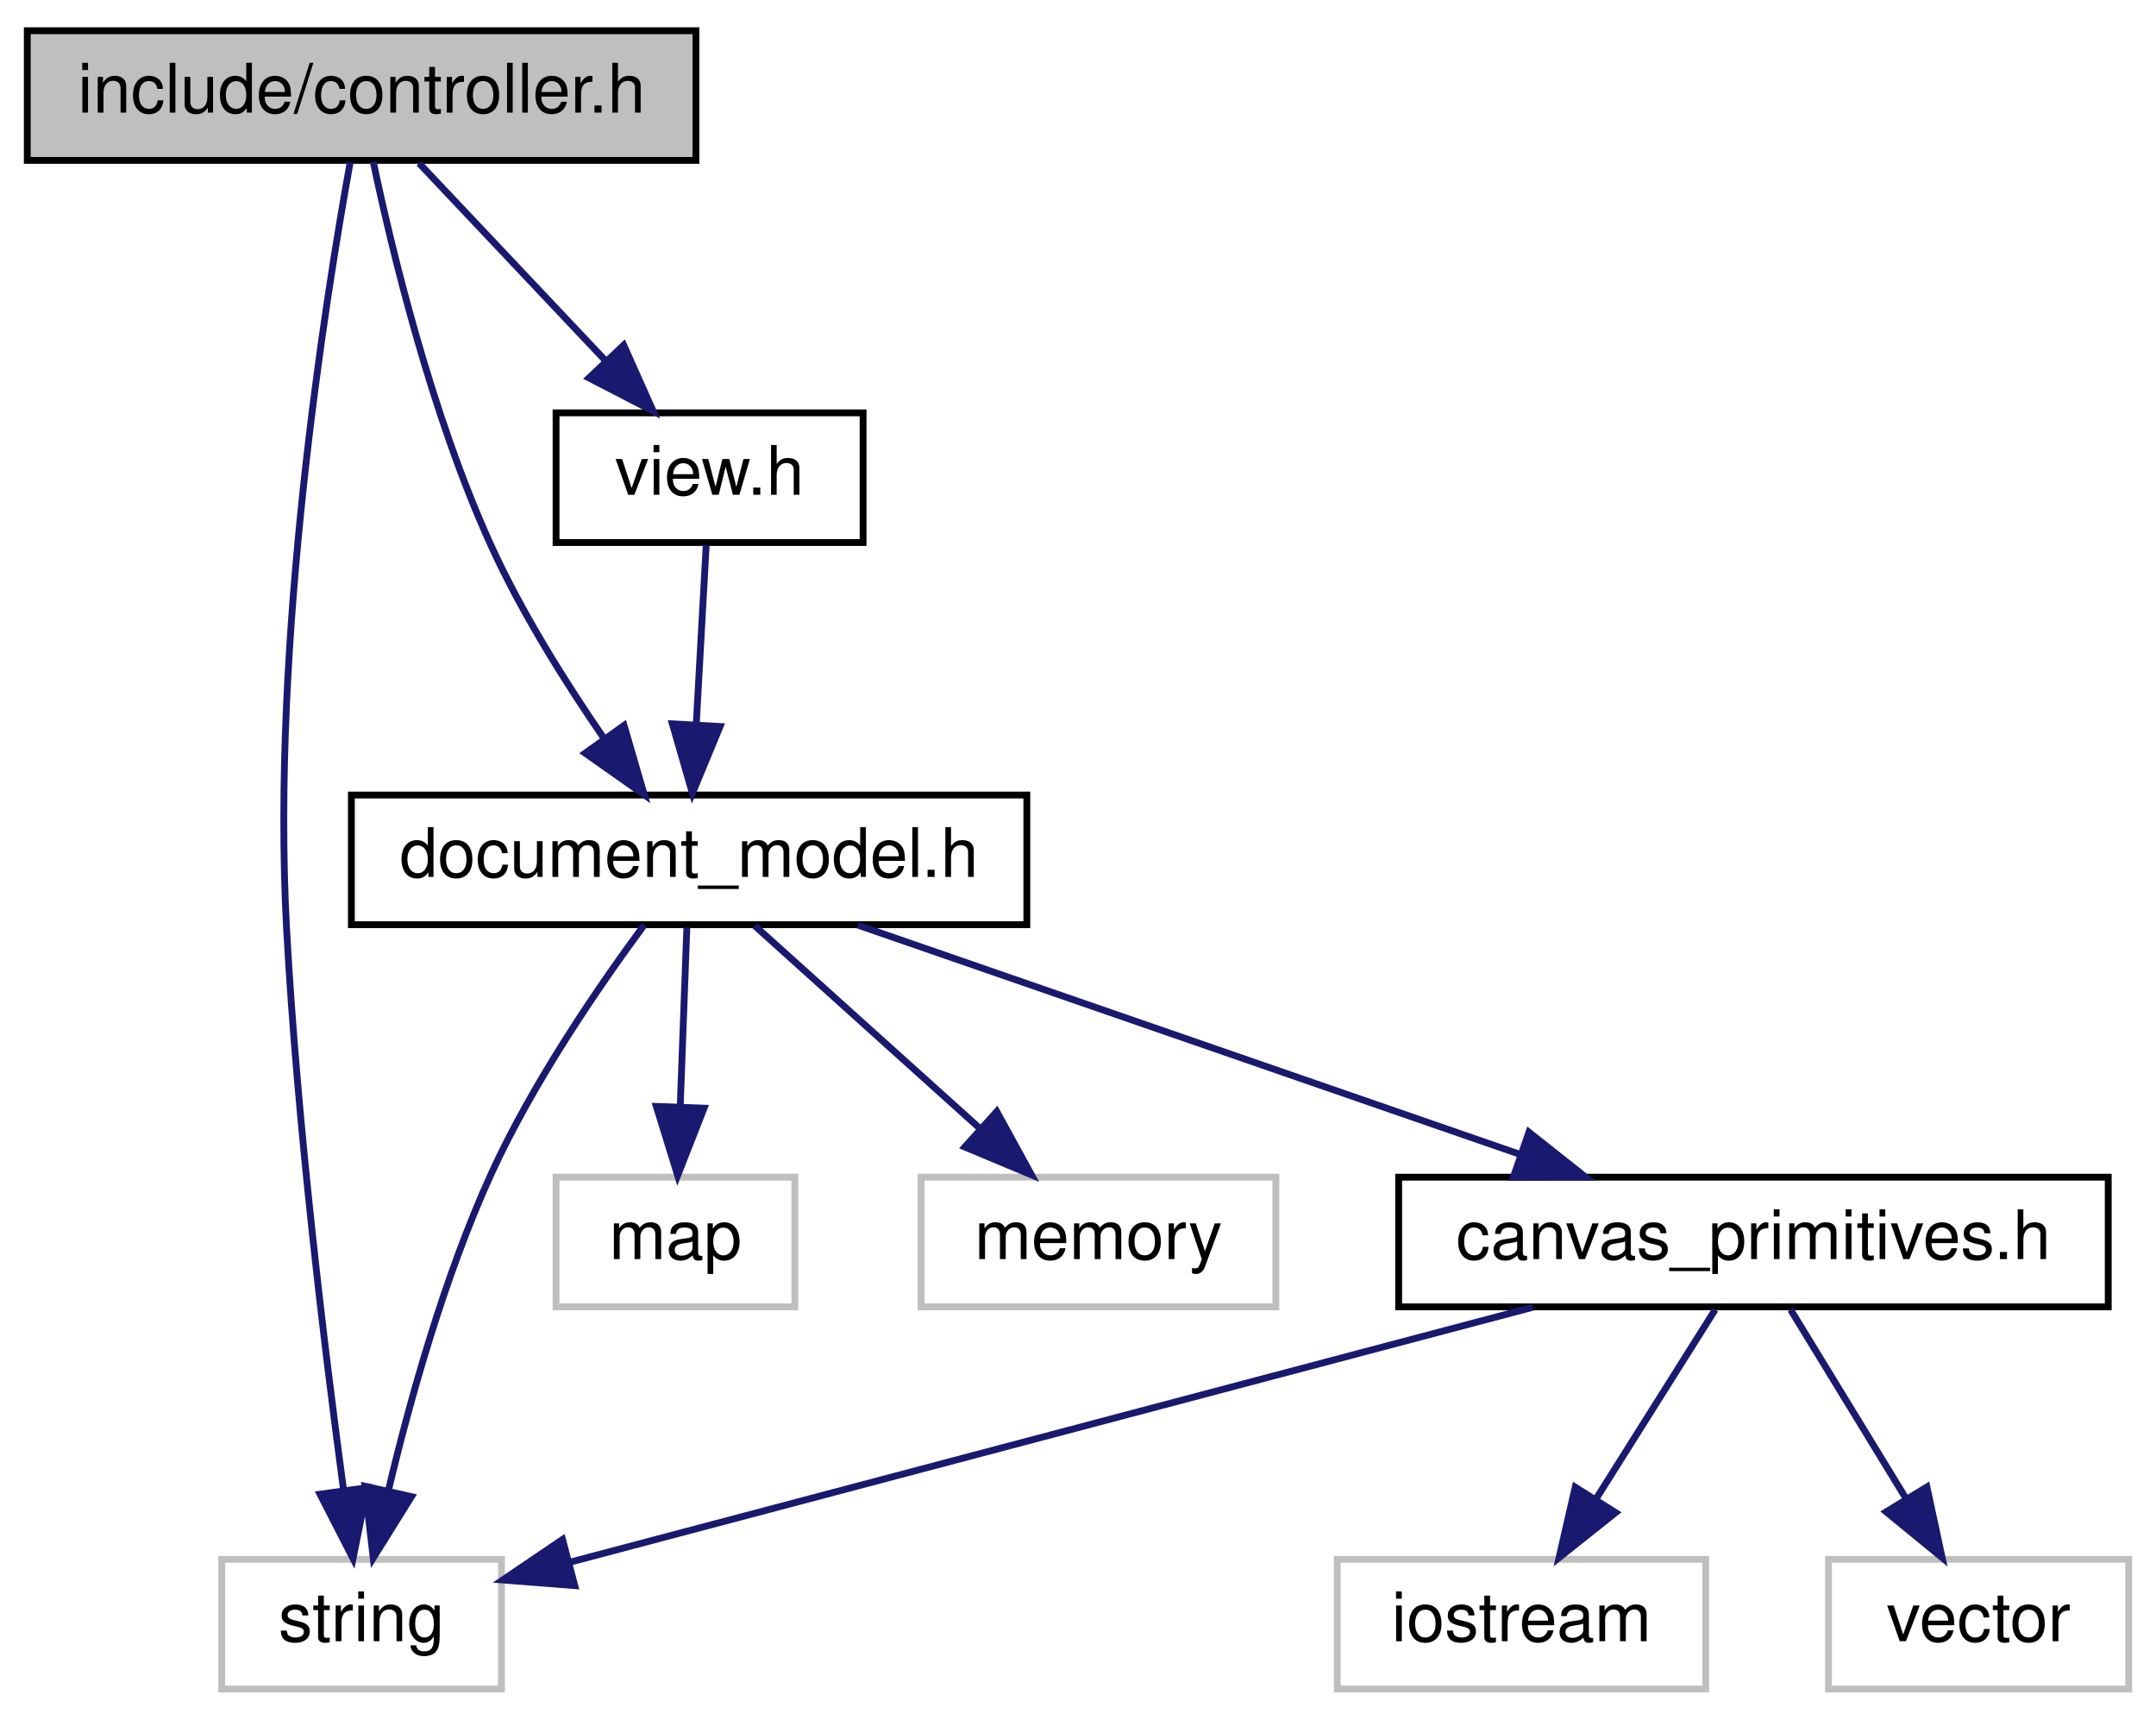
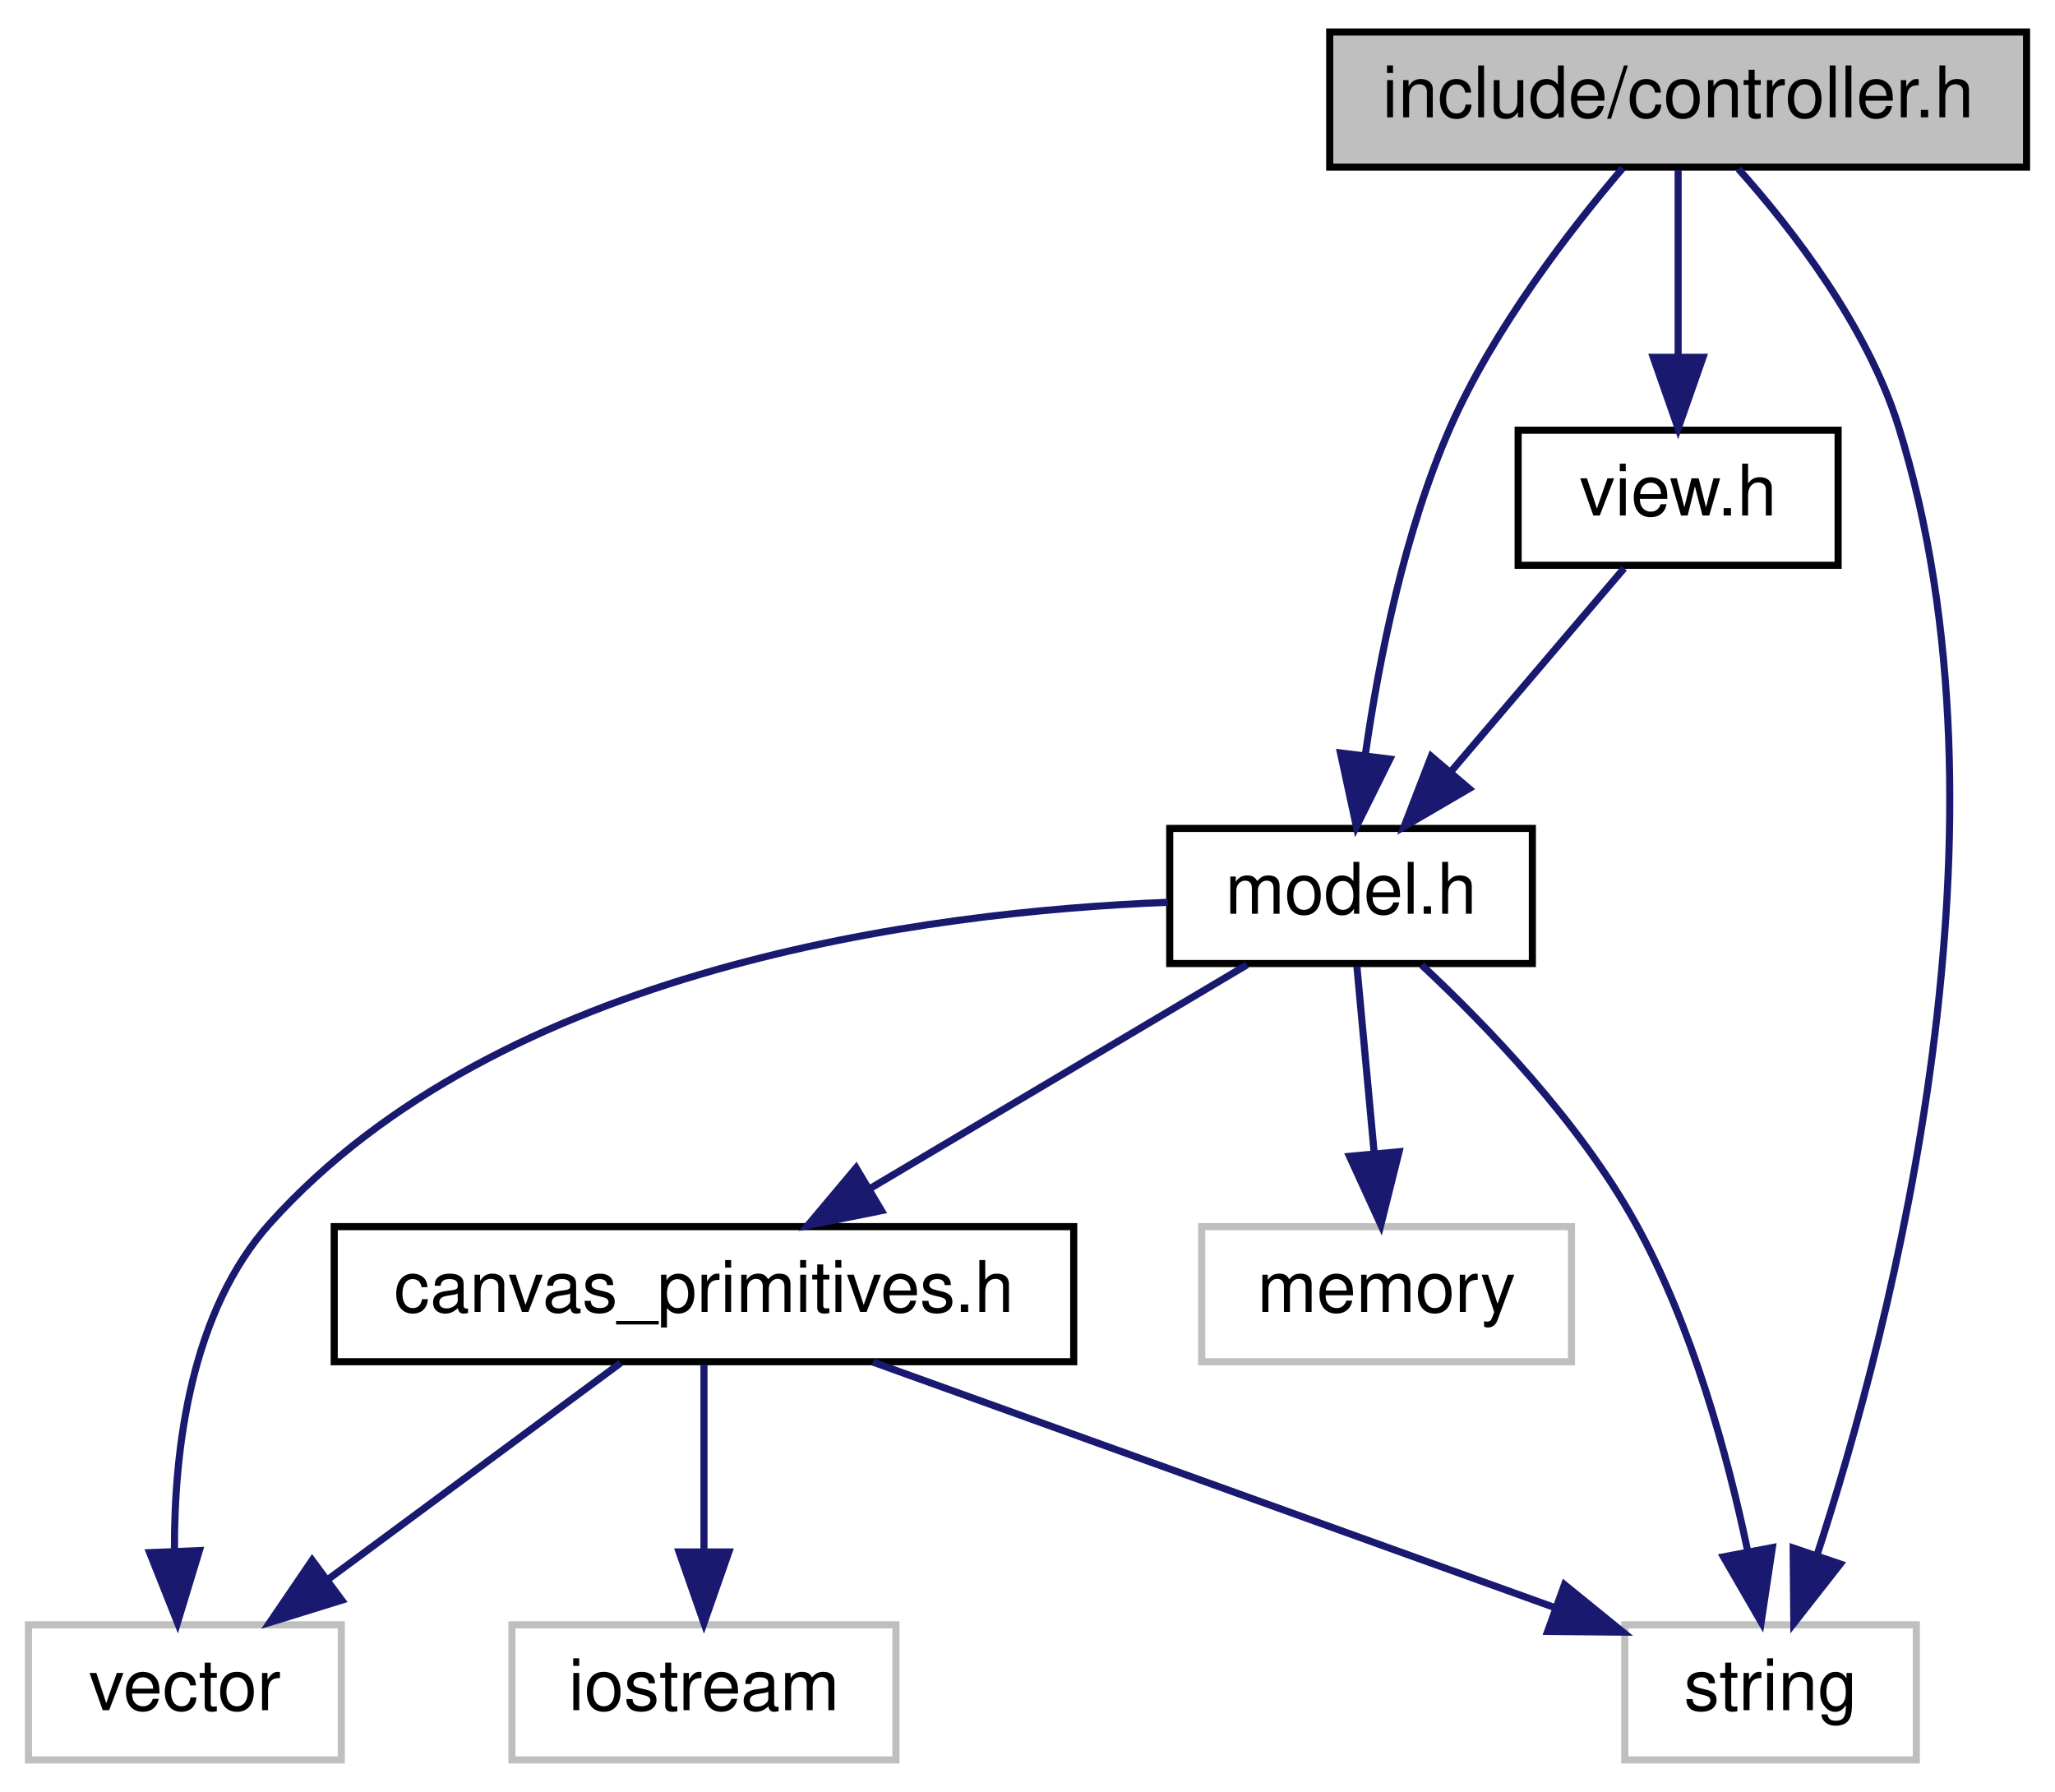
- <svg xmlns="http://www.w3.org/2000/svg" xmlns:xlink="http://www.w3.org/1999/xlink" width="316pt" height="252pt" viewBox="0.00 0.00 316.00 252.00">
+ <svg xmlns="http://www.w3.org/2000/svg" xmlns:xlink="http://www.w3.org/1999/xlink" width="289pt" height="252pt" viewBox="0.00 0.00 289.00 252.00">
  <g id="graph0" class="graph" transform="scale(1 1) rotate(0) translate(4 248)">
    <g id="node1" class="node">
-       <polygon fill="#bfbfbf" stroke="black" points="0,-224.5 0,-243.5 98,-243.5 98,-224.5 0,-224.5" />
-       <text text-anchor="middle" x="49" y="-231.5" font-family="Helvetica,sans-Serif" font-size="10.00">include/controller.h</text>
+       <polygon fill="#bfbfbf" stroke="black" points="183,-224.5 183,-243.5 281,-243.5 281,-224.5 183,-224.5" />
+       <text text-anchor="middle" x="232" y="-231.5" font-family="Helvetica,sans-Serif" font-size="10.00">include/controller.h</text>
    </g>
    <g id="node2" class="node">
-       <polygon fill="none" stroke="#bfbfbf" points="28.5,-0.5 28.5,-19.5 69.5,-19.5 69.5,-0.5 28.5,-0.5" />
-       <text text-anchor="middle" x="49" y="-7.5" font-family="Helvetica,sans-Serif" font-size="10.00">string</text>
+       <polygon fill="none" stroke="#bfbfbf" points="224.5,-0.5 224.5,-19.5 265.5,-19.5 265.5,-0.5 224.5,-0.5" />
+       <text text-anchor="middle" x="245" y="-7.5" font-family="Helvetica,sans-Serif" font-size="10.00">string</text>
    </g>
    <g id="edge1" class="edge">
-       <path fill="none" stroke="midnightblue" d="M47.323,-224.21C43.713,-204.282 35.713,-154.125 38,-112 39.566,-83.156 43.63,-49.883 46.355,-29.651" />
-       <polygon fill="midnightblue" stroke="midnightblue" points="49.839,-30.006 47.742,-19.621 42.905,-29.047 49.839,-30.006" />
+       <path fill="none" stroke="midnightblue" d="M240.483,-224.234C248.054,-215.75 258.604,-202.131 263,-188 280.394,-132.089 262.157,-61.925 251.521,-29.275" />
+       <polygon fill="midnightblue" stroke="midnightblue" points="254.803,-28.055 248.268,-19.716 248.176,-30.311 254.803,-28.055" />
    </g>
    <g id="node3" class="node">
      <g id="a_node3">
-         <a xlink:href="document__model_8h.html" target="_top" xlink:title="document_model.h">
-           <polygon fill="none" stroke="black" points="47.5,-112.5 47.5,-131.5 146.5,-131.5 146.5,-112.5 47.5,-112.5" />
-           <text text-anchor="middle" x="97" y="-119.5" font-family="Helvetica,sans-Serif" font-size="10.00">document_model.h</text>
+         <a xlink:href="model_8h.html" target="_top" xlink:title="model.h">
+           <polygon fill="none" stroke="black" points="160.5,-112.5 160.5,-131.5 211.5,-131.5 211.5,-112.5 160.5,-112.5" />
+           <text text-anchor="middle" x="186" y="-119.5" font-family="Helvetica,sans-Serif" font-size="10.00">model.h</text>
        </a>
      </g>
    </g>
    <g id="edge2" class="edge">
-       <path fill="none" stroke="midnightblue" d="M50.705,-224.305C53.387,-211.565 59.208,-187.25 68,-168 72.489,-158.172 78.881,-147.99 84.522,-139.803" />
-       <polygon fill="midnightblue" stroke="midnightblue" points="87.466,-141.703 90.43,-131.532 81.77,-137.634 87.466,-141.703" />
+       <path fill="none" stroke="midnightblue" d="M224.208,-224.359C216.867,-215.753 206.109,-201.86 200,-188 193.518,-173.294 189.946,-155.36 188.036,-142.058" />
+       <polygon fill="midnightblue" stroke="midnightblue" points="191.462,-141.249 186.753,-131.758 184.516,-142.113 191.462,-141.249" />
    </g>
-     <g id="node9" class="node">
-       <g id="a_node9">
+     <g id="node8" class="node">
+       <g id="a_node8">
        <a xlink:href="view_8h.html" target="_top" xlink:title="view.h">
-           <polygon fill="none" stroke="black" points="77.5,-168.5 77.5,-187.5 122.5,-187.5 122.5,-168.5 77.5,-168.5" />
-           <text text-anchor="middle" x="100" y="-175.5" font-family="Helvetica,sans-Serif" font-size="10.00">view.h</text>
+           <polygon fill="none" stroke="black" points="209.5,-168.5 209.5,-187.5 254.5,-187.5 254.5,-168.5 209.5,-168.5" />
+           <text text-anchor="middle" x="232" y="-175.5" font-family="Helvetica,sans-Serif" font-size="10.00">view.h</text>
        </a>
      </g>
    </g>
    <g id="edge10" class="edge">
-       <path fill="none" stroke="midnightblue" d="M57.422,-224.083C64.848,-216.22 75.852,-204.569 84.812,-195.081" />
-       <polygon fill="midnightblue" stroke="midnightblue" points="87.413,-197.424 91.735,-187.751 82.324,-192.618 87.413,-197.424" />
+       <path fill="none" stroke="midnightblue" d="M232,-224.083C232,-217.006 232,-206.861 232,-197.986" />
+       <polygon fill="midnightblue" stroke="midnightblue" points="235.5,-197.751 232,-187.751 228.5,-197.751 235.5,-197.751" />
    </g>
    <g id="edge3" class="edge">
-       <path fill="none" stroke="midnightblue" d="M90.43,-112.468C83.962,-103.723 74.178,-89.527 68,-76 61.132,-60.961 56.076,-42.831 52.914,-29.543" />
-       <polygon fill="midnightblue" stroke="midnightblue" points="56.309,-28.687 50.705,-19.695 49.478,-30.219 56.309,-28.687" />
+       <path fill="none" stroke="midnightblue" d="M195.927,-112.296C204.977,-103.856 218.104,-90.267 226,-76 234.006,-61.535 238.95,-43.348 241.78,-29.893" />
+       <polygon fill="midnightblue" stroke="midnightblue" points="245.252,-30.367 243.68,-19.889 238.375,-29.06 245.252,-30.367" />
    </g>
    <g id="node4" class="node">
-       <polygon fill="none" stroke="#bfbfbf" points="77.5,-56.5 77.5,-75.5 112.5,-75.5 112.5,-56.5 77.5,-56.5" />
-       <text text-anchor="middle" x="95" y="-63.5" font-family="Helvetica,sans-Serif" font-size="10.00">map</text>
+       <polygon fill="none" stroke="#bfbfbf" points="0,-0.5 0,-19.5 44,-19.5 44,-0.5 0,-0.5" />
+       <text text-anchor="middle" x="22" y="-7.5" font-family="Helvetica,sans-Serif" font-size="10.00">vector</text>
    </g>
    <g id="edge4" class="edge">
-       <path fill="none" stroke="midnightblue" d="M96.67,-112.083C96.408,-105.006 96.032,-94.861 95.703,-85.987" />
-       <polygon fill="midnightblue" stroke="midnightblue" points="99.192,-85.615 95.324,-75.751 92.197,-85.874 99.192,-85.615" />
+       <path fill="none" stroke="midnightblue" d="M160.239,-121.111C126.094,-119.772 66.401,-112.005 34,-76 22.855,-63.615 20.492,-44.371 20.534,-30.032" />
+       <polygon fill="midnightblue" stroke="midnightblue" points="24.041,-29.946 20.962,-19.808 17.047,-29.653 24.041,-29.946" />
    </g>
    <g id="node5" class="node">
-       <polygon fill="none" stroke="#bfbfbf" points="131,-56.5 131,-75.5 183,-75.5 183,-56.5 131,-56.5" />
-       <text text-anchor="middle" x="157" y="-63.5" font-family="Helvetica,sans-Serif" font-size="10.00">memory</text>
+       <polygon fill="none" stroke="#bfbfbf" points="165,-56.5 165,-75.5 217,-75.5 217,-56.5 165,-56.5" />
+       <text text-anchor="middle" x="191" y="-63.5" font-family="Helvetica,sans-Serif" font-size="10.00">memory</text>
    </g>
    <g id="edge5" class="edge">
-       <path fill="none" stroke="midnightblue" d="M106.64,-112.324C115.51,-104.341 128.875,-92.313 139.608,-82.653" />
-       <polygon fill="midnightblue" stroke="midnightblue" points="142.093,-85.125 147.185,-75.834 137.41,-79.922 142.093,-85.125" />
+       <path fill="none" stroke="midnightblue" d="M186.826,-112.083C187.481,-105.006 188.42,-94.861 189.242,-85.987" />
+       <polygon fill="midnightblue" stroke="midnightblue" points="192.753,-86.031 190.19,-75.751 185.783,-85.386 192.753,-86.031" />
    </g>
    <g id="node6" class="node">
      <g id="a_node6">
        <a xlink:href="canvas__primitives_8h.html" target="_top" xlink:title="canvas_primitives.h">
-           <polygon fill="none" stroke="black" points="201,-56.5 201,-75.5 305,-75.5 305,-56.5 201,-56.5" />
-           <text text-anchor="middle" x="253" y="-63.5" font-family="Helvetica,sans-Serif" font-size="10.00">canvas_primitives.h</text>
+           <polygon fill="none" stroke="black" points="43,-56.5 43,-75.5 147,-75.5 147,-56.5 43,-56.5" />
+           <text text-anchor="middle" x="95" y="-63.5" font-family="Helvetica,sans-Serif" font-size="10.00">canvas_primitives.h</text>
        </a>
      </g>
    </g>
    <g id="edge6" class="edge">
-       <path fill="none" stroke="midnightblue" d="M121.719,-112.444C147.848,-103.399 189.259,-89.064 218.576,-78.916" />
-       <polygon fill="midnightblue" stroke="midnightblue" points="220.092,-82.095 228.397,-75.516 217.802,-75.48 220.092,-82.095" />
+       <path fill="none" stroke="midnightblue" d="M171.379,-112.324C157.051,-103.822 134.987,-90.729 118.251,-80.797" />
+       <polygon fill="midnightblue" stroke="midnightblue" points="119.97,-77.748 109.584,-75.654 116.398,-83.768 119.97,-77.748" />
    </g>
    <g id="edge8" class="edge">
-       <path fill="none" stroke="midnightblue" d="M220.676,-56.444C181.96,-46.195 117.591,-29.157 79.639,-19.11" />
-       <polygon fill="midnightblue" stroke="midnightblue" points="80.241,-15.649 69.678,-16.474 78.45,-22.416 80.241,-15.649" />
+       <path fill="none" stroke="midnightblue" d="M118.768,-56.444C144.666,-47.12 186.176,-32.177 214.469,-21.991" />
+       <polygon fill="midnightblue" stroke="midnightblue" points="216.018,-25.153 224.242,-18.473 213.647,-18.567 216.018,-25.153" />
+     </g>
+     <g id="edge9" class="edge">
+       <path fill="none" stroke="midnightblue" d="M83.271,-56.324C72.163,-48.107 55.258,-35.602 42.017,-25.807" />
+       <polygon fill="midnightblue" stroke="midnightblue" points="44.063,-22.967 33.942,-19.834 39.9,-28.595 44.063,-22.967" />
    </g>
    <g id="node7" class="node">
-       <polygon fill="none" stroke="#bfbfbf" points="192,-0.5 192,-19.5 246,-19.5 246,-0.5 192,-0.5" />
-       <text text-anchor="middle" x="219" y="-7.5" font-family="Helvetica,sans-Serif" font-size="10.00">iostream</text>
+       <polygon fill="none" stroke="#bfbfbf" points="68,-0.5 68,-19.5 122,-19.5 122,-0.5 68,-0.5" />
+       <text text-anchor="middle" x="95" y="-7.5" font-family="Helvetica,sans-Serif" font-size="10.00">iostream</text>
    </g>
    <g id="edge7" class="edge">
-       <path fill="none" stroke="midnightblue" d="M247.386,-56.083C242.633,-48.534 235.682,-37.495 229.848,-28.23" />
-       <polygon fill="midnightblue" stroke="midnightblue" points="232.8,-26.349 224.51,-19.751 226.876,-30.078 232.8,-26.349" />
-     </g>
-     <g id="node8" class="node">
-       <polygon fill="none" stroke="#bfbfbf" points="264,-0.5 264,-19.5 308,-19.5 308,-0.5 264,-0.5" />
-       <text text-anchor="middle" x="286" y="-7.5" font-family="Helvetica,sans-Serif" font-size="10.00">vector</text>
-     </g>
-     <g id="edge9" class="edge">
-       <path fill="none" stroke="midnightblue" d="M258.449,-56.083C263.014,-48.613 269.668,-37.724 275.293,-28.52" />
-       <polygon fill="midnightblue" stroke="midnightblue" points="278.424,-30.109 280.652,-19.751 272.451,-26.459 278.424,-30.109" />
+       <path fill="none" stroke="midnightblue" d="M95,-56.083C95,-49.006 95,-38.861 95,-29.986" />
+       <polygon fill="midnightblue" stroke="midnightblue" points="98.5,-29.751 95,-19.751 91.5,-29.751 98.5,-29.751" />
    </g>
    <g id="edge11" class="edge">
-       <path fill="none" stroke="midnightblue" d="M99.505,-168.083C99.111,-161.006 98.548,-150.861 98.055,-141.986" />
-       <polygon fill="midnightblue" stroke="midnightblue" points="101.536,-141.542 97.486,-131.751 94.546,-141.93 101.536,-141.542" />
+       <path fill="none" stroke="midnightblue" d="M224.404,-168.083C217.773,-160.298 207.979,-148.801 199.942,-139.367" />
+       <polygon fill="midnightblue" stroke="midnightblue" points="202.604,-137.094 193.455,-131.751 197.275,-141.633 202.604,-137.094" />
    </g>
  </g>
</svg>
